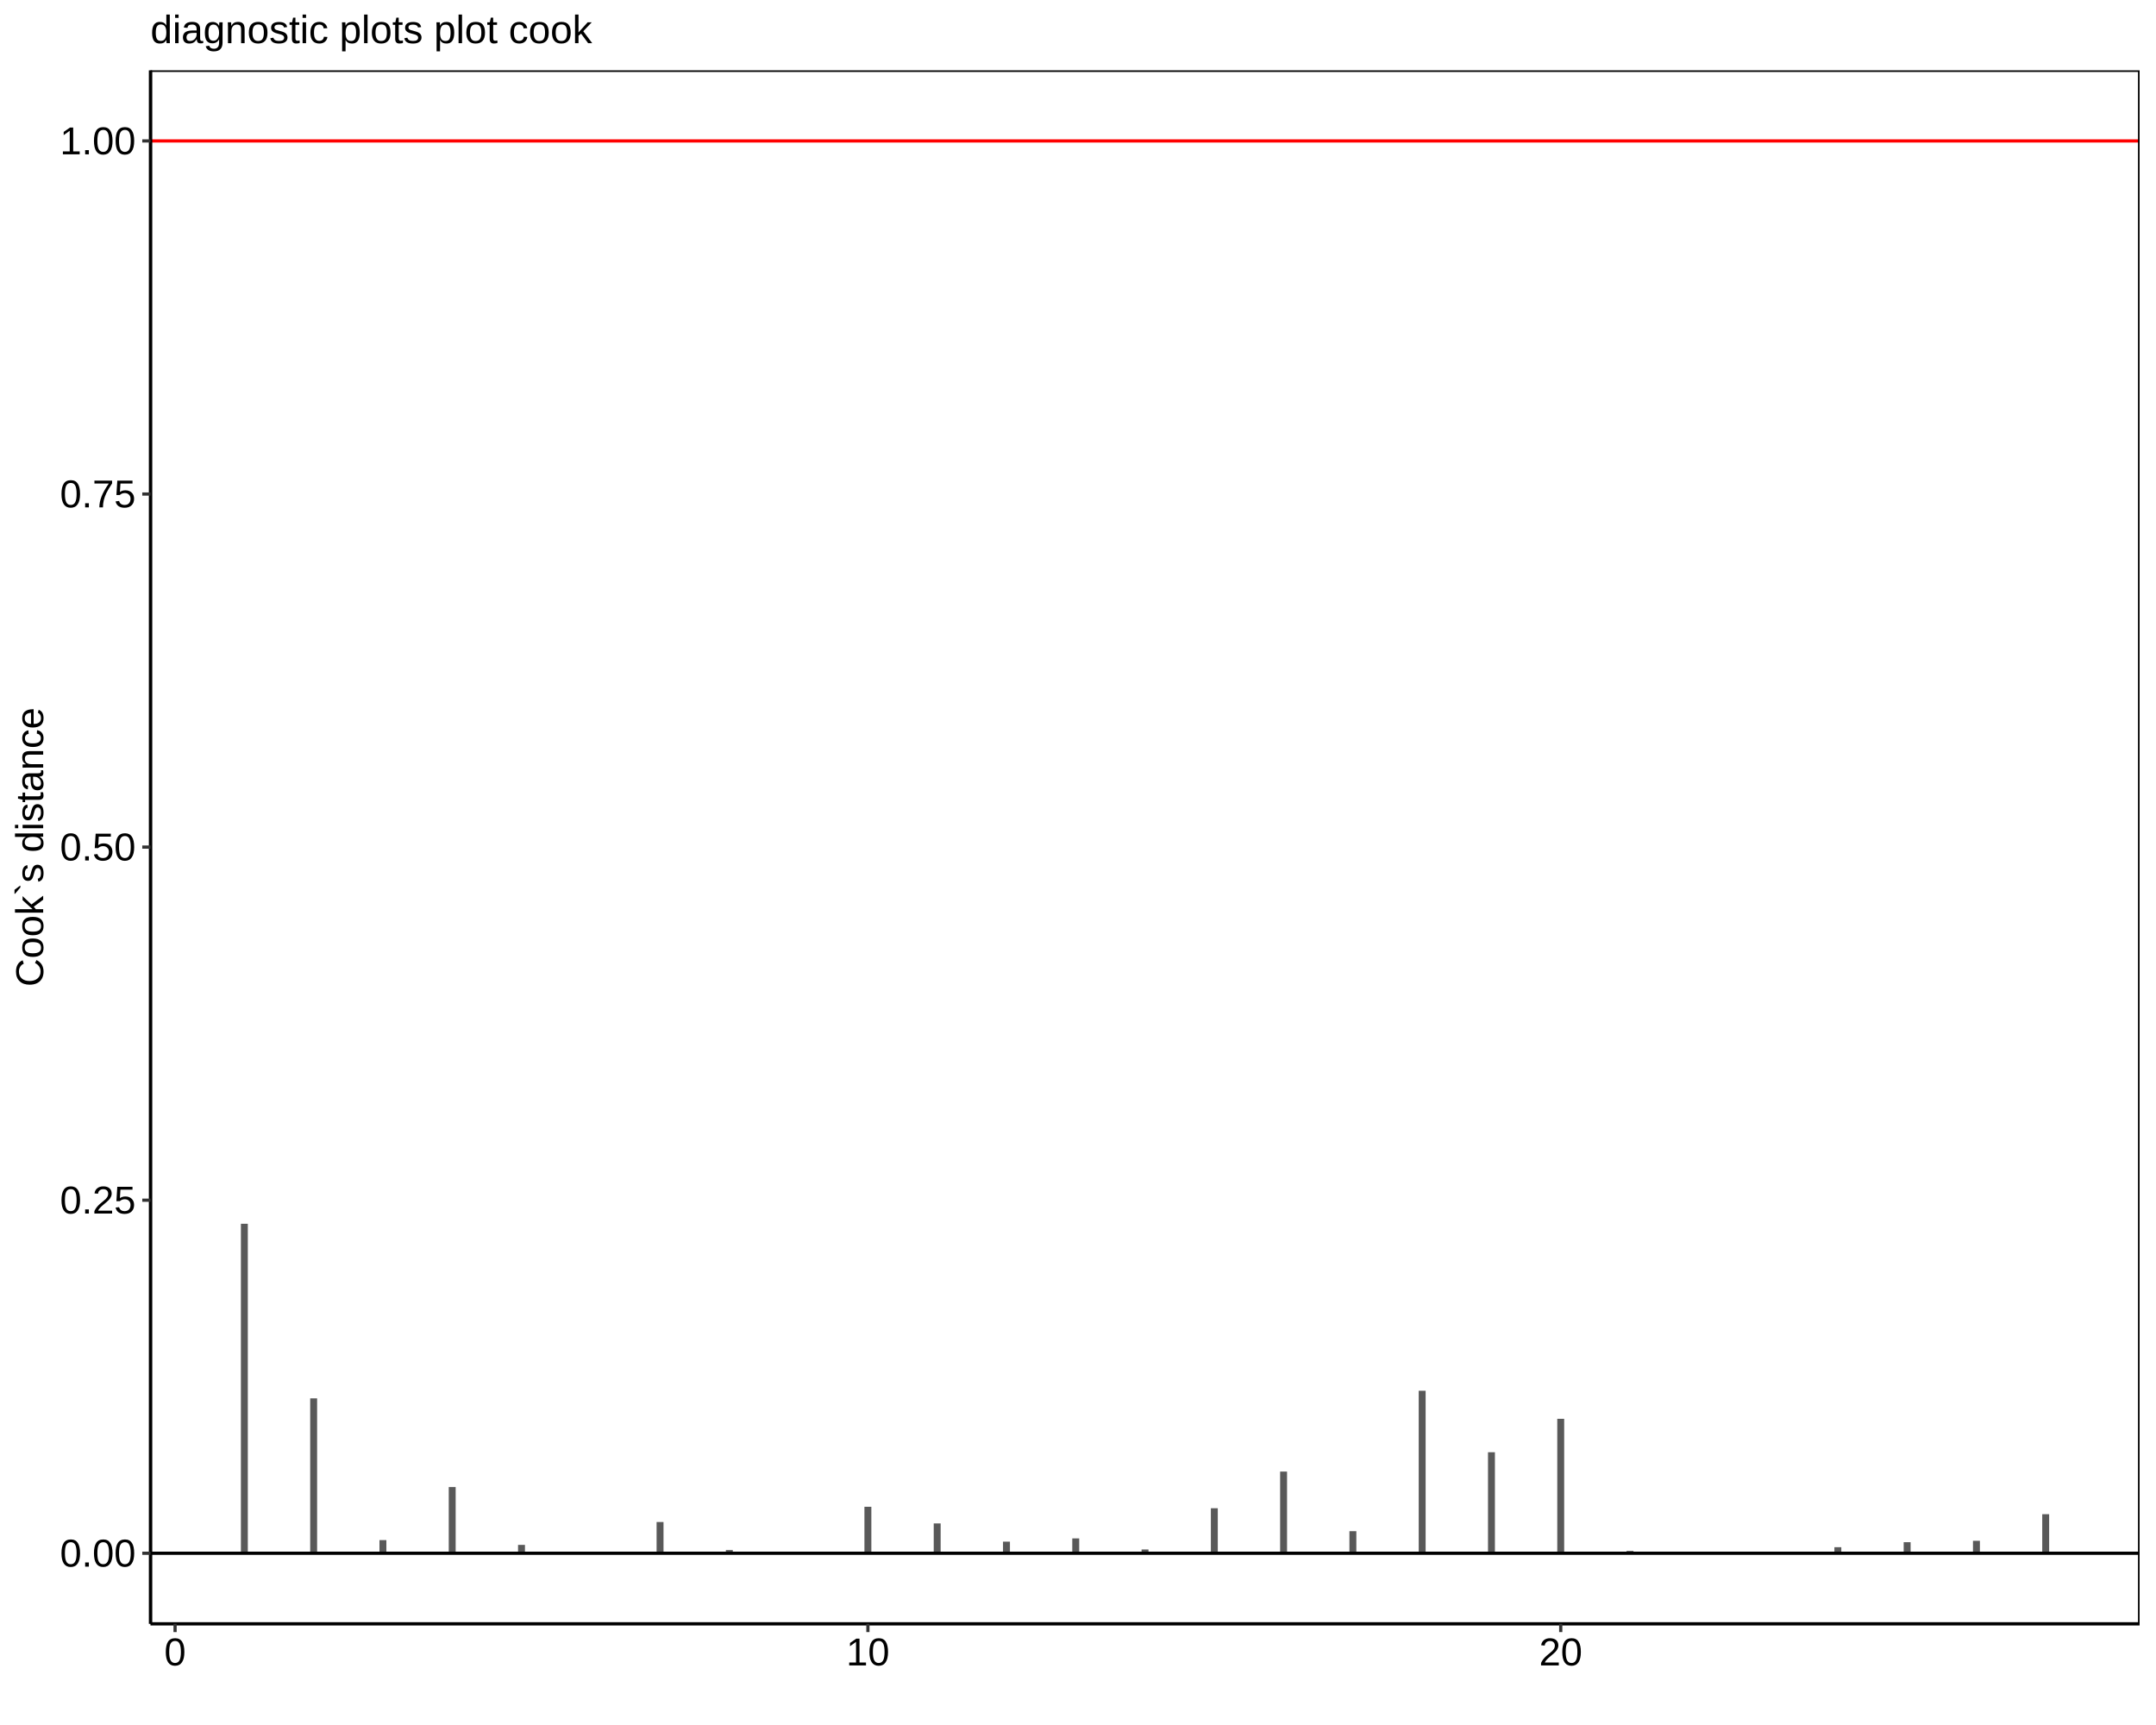
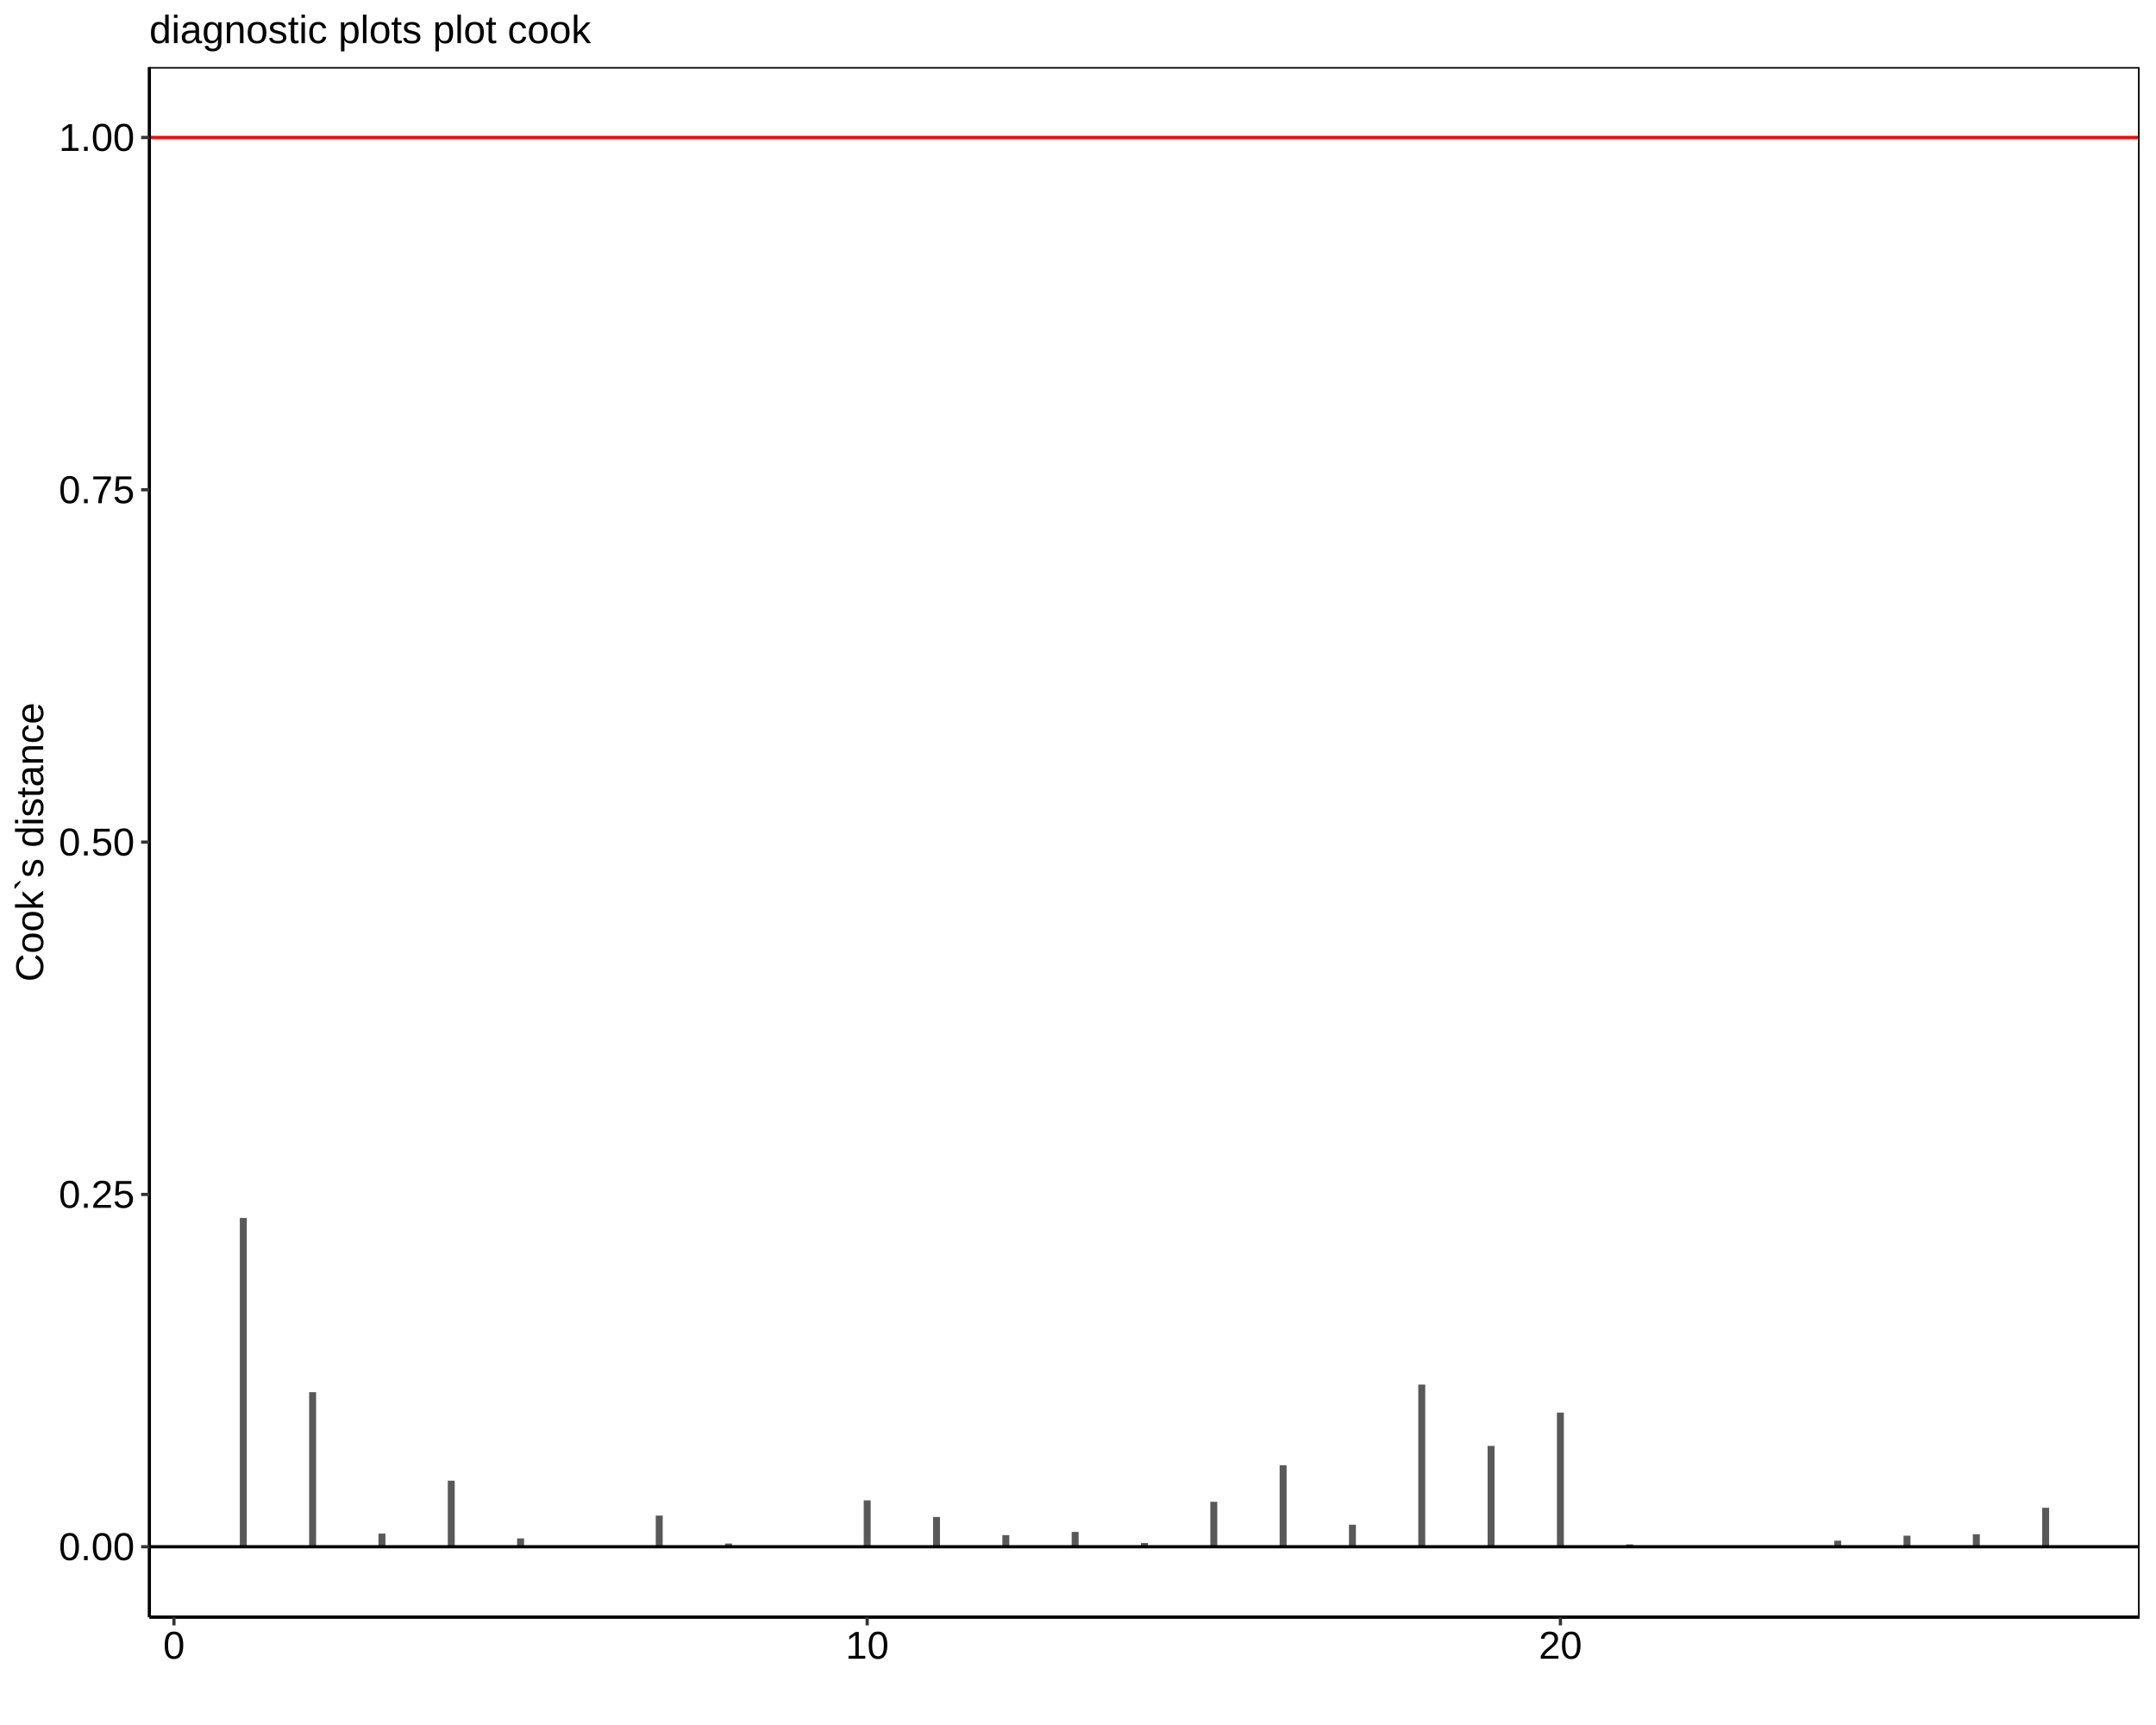
<svg xmlns="http://www.w3.org/2000/svg" viewBox="0 0 720.00 576.00">
  <defs>
    <style type="text/css">
    line, polyline, path, rect, circle {
      fill: none;
      stroke: #000000;
      stroke-linecap: round;
      stroke-linejoin: round;
      stroke-miterlimit: 10.00;
    }
  </style>
  </defs>
  <rect width="100%" height="100%" style="stroke: none; fill: #FFFFFF;" />
  <rect x="0.00" y="0.00" width="720.00" height="576.00" style="stroke-width: 1.07; stroke: #FFFFFF; fill: #FFFFFF;" />
  <defs>
-     <clipPath id="cpNTAuMjU0N3w3MTQuNTIxfDU0Mi4yMzV8MjMuNDc2Nw==">
-       <rect x="50.25" y="23.48" width="664.27" height="518.76" />
+     <clipPath id="cpNDkuODc0M3w3MTQuNTIxfDU0MC4wMDZ8MjIuMzgwOA==">
+       <rect x="49.87" y="22.38" width="664.65" height="517.62" />
    </clipPath>
  </defs>
-   <rect x="80.45" y="408.63" width="2.31" height="110.03" style="stroke-width: 1.07; stroke: none; stroke-linecap: butt; fill: #595959;" clip-path="url(#cpNTAuMjU0N3w3MTQuNTIxfDU0Mi4yMzV8MjMuNDc2Nw==)" />
-   <rect x="103.59" y="466.93" width="2.31" height="51.72" style="stroke-width: 1.07; stroke: none; stroke-linecap: butt; fill: #595959;" clip-path="url(#cpNTAuMjU0N3w3MTQuNTIxfDU0Mi4yMzV8MjMuNDc2Nw==)" />
-   <rect x="126.72" y="514.26" width="2.31" height="4.39" style="stroke-width: 1.07; stroke: none; stroke-linecap: butt; fill: #595959;" clip-path="url(#cpNTAuMjU0N3w3MTQuNTIxfDU0Mi4yMzV8MjMuNDc2Nw==)" />
-   <rect x="149.86" y="496.55" width="2.31" height="22.11" style="stroke-width: 1.07; stroke: none; stroke-linecap: butt; fill: #595959;" clip-path="url(#cpNTAuMjU0N3w3MTQuNTIxfDU0Mi4yMzV8MjMuNDc2Nw==)" />
-   <rect x="173.00" y="515.86" width="2.31" height="2.80" style="stroke-width: 1.07; stroke: none; stroke-linecap: butt; fill: #595959;" clip-path="url(#cpNTAuMjU0N3w3MTQuNTIxfDU0Mi4yMzV8MjMuNDc2Nw==)" />
-   <rect x="196.13" y="518.34" width="2.31" height="0.31" style="stroke-width: 1.07; stroke: none; stroke-linecap: butt; fill: #595959;" clip-path="url(#cpNTAuMjU0N3w3MTQuNTIxfDU0Mi4yMzV8MjMuNDc2Nw==)" />
-   <rect x="219.27" y="508.22" width="2.31" height="10.43" style="stroke-width: 1.07; stroke: none; stroke-linecap: butt; fill: #595959;" clip-path="url(#cpNTAuMjU0N3w3MTQuNTIxfDU0Mi4yMzV8MjMuNDc2Nw==)" />
-   <rect x="242.41" y="517.58" width="2.31" height="1.08" style="stroke-width: 1.07; stroke: none; stroke-linecap: butt; fill: #595959;" clip-path="url(#cpNTAuMjU0N3w3MTQuNTIxfDU0Mi4yMzV8MjMuNDc2Nw==)" />
-   <rect x="265.55" y="518.65" width="2.31" height="0.00" style="stroke-width: 1.07; stroke: none; stroke-linecap: butt; fill: #595959;" clip-path="url(#cpNTAuMjU0N3w3MTQuNTIxfDU0Mi4yMzV8MjMuNDc2Nw==)" />
-   <rect x="288.68" y="503.13" width="2.31" height="15.52" style="stroke-width: 1.07; stroke: none; stroke-linecap: butt; fill: #595959;" clip-path="url(#cpNTAuMjU0N3w3MTQuNTIxfDU0Mi4yMzV8MjMuNDc2Nw==)" />
-   <rect x="311.82" y="508.69" width="2.31" height="9.96" style="stroke-width: 1.07; stroke: none; stroke-linecap: butt; fill: #595959;" clip-path="url(#cpNTAuMjU0N3w3MTQuNTIxfDU0Mi4yMzV8MjMuNDc2Nw==)" />
-   <rect x="334.96" y="514.78" width="2.31" height="3.88" style="stroke-width: 1.07; stroke: none; stroke-linecap: butt; fill: #595959;" clip-path="url(#cpNTAuMjU0N3w3MTQuNTIxfDU0Mi4yMzV8MjMuNDc2Nw==)" />
-   <rect x="358.09" y="513.69" width="2.31" height="4.97" style="stroke-width: 1.07; stroke: none; stroke-linecap: butt; fill: #595959;" clip-path="url(#cpNTAuMjU0N3w3MTQuNTIxfDU0Mi4yMzV8MjMuNDc2Nw==)" />
-   <rect x="381.23" y="517.39" width="2.31" height="1.26" style="stroke-width: 1.07; stroke: none; stroke-linecap: butt; fill: #595959;" clip-path="url(#cpNTAuMjU0N3w3MTQuNTIxfDU0Mi4yMzV8MjMuNDc2Nw==)" />
-   <rect x="404.37" y="503.62" width="2.31" height="15.04" style="stroke-width: 1.07; stroke: none; stroke-linecap: butt; fill: #595959;" clip-path="url(#cpNTAuMjU0N3w3MTQuNTIxfDU0Mi4yMzV8MjMuNDc2Nw==)" />
-   <rect x="427.50" y="491.38" width="2.31" height="27.28" style="stroke-width: 1.07; stroke: none; stroke-linecap: butt; fill: #595959;" clip-path="url(#cpNTAuMjU0N3w3MTQuNTIxfDU0Mi4yMzV8MjMuNDc2Nw==)" />
-   <rect x="450.64" y="511.28" width="2.31" height="7.37" style="stroke-width: 1.07; stroke: none; stroke-linecap: butt; fill: #595959;" clip-path="url(#cpNTAuMjU0N3w3MTQuNTIxfDU0Mi4yMzV8MjMuNDc2Nw==)" />
-   <rect x="473.78" y="464.39" width="2.31" height="54.26" style="stroke-width: 1.07; stroke: none; stroke-linecap: butt; fill: #595959;" clip-path="url(#cpNTAuMjU0N3w3MTQuNTIxfDU0Mi4yMzV8MjMuNDc2Nw==)" />
-   <rect x="496.92" y="484.92" width="2.31" height="33.74" style="stroke-width: 1.07; stroke: none; stroke-linecap: butt; fill: #595959;" clip-path="url(#cpNTAuMjU0N3w3MTQuNTIxfDU0Mi4yMzV8MjMuNDc2Nw==)" />
-   <rect x="520.05" y="473.76" width="2.31" height="44.90" style="stroke-width: 1.07; stroke: none; stroke-linecap: butt; fill: #595959;" clip-path="url(#cpNTAuMjU0N3w3MTQuNTIxfDU0Mi4yMzV8MjMuNDc2Nw==)" />
-   <rect x="543.19" y="517.87" width="2.31" height="0.79" style="stroke-width: 1.07; stroke: none; stroke-linecap: butt; fill: #595959;" clip-path="url(#cpNTAuMjU0N3w3MTQuNTIxfDU0Mi4yMzV8MjMuNDc2Nw==)" />
-   <rect x="566.33" y="518.60" width="2.31" height="0.05" style="stroke-width: 1.07; stroke: none; stroke-linecap: butt; fill: #595959;" clip-path="url(#cpNTAuMjU0N3w3MTQuNTIxfDU0Mi4yMzV8MjMuNDc2Nw==)" />
-   <rect x="589.46" y="518.56" width="2.31" height="0.09" style="stroke-width: 1.07; stroke: none; stroke-linecap: butt; fill: #595959;" clip-path="url(#cpNTAuMjU0N3w3MTQuNTIxfDU0Mi4yMzV8MjMuNDc2Nw==)" />
-   <rect x="612.60" y="516.63" width="2.31" height="2.02" style="stroke-width: 1.07; stroke: none; stroke-linecap: butt; fill: #595959;" clip-path="url(#cpNTAuMjU0N3w3MTQuNTIxfDU0Mi4yMzV8MjMuNDc2Nw==)" />
-   <rect x="635.74" y="514.96" width="2.31" height="3.70" style="stroke-width: 1.07; stroke: none; stroke-linecap: butt; fill: #595959;" clip-path="url(#cpNTAuMjU0N3w3MTQuNTIxfDU0Mi4yMzV8MjMuNDc2Nw==)" />
-   <rect x="658.88" y="514.49" width="2.31" height="4.17" style="stroke-width: 1.07; stroke: none; stroke-linecap: butt; fill: #595959;" clip-path="url(#cpNTAuMjU0N3w3MTQuNTIxfDU0Mi4yMzV8MjMuNDc2Nw==)" />
-   <rect x="682.01" y="505.61" width="2.31" height="13.04" style="stroke-width: 1.07; stroke: none; stroke-linecap: butt; fill: #595959;" clip-path="url(#cpNTAuMjU0N3w3MTQuNTIxfDU0Mi4yMzV8MjMuNDc2Nw==)" />
-   <line x1="50.25" y1="47.06" x2="714.52" y2="47.06" style="stroke-width: 1.07; stroke: #FF0000; stroke-linecap: butt;" clip-path="url(#cpNTAuMjU0N3w3MTQuNTIxfDU0Mi4yMzV8MjMuNDc2Nw==)" />
-   <line x1="50.25" y1="518.65" x2="714.52" y2="518.65" style="stroke-width: 1.07; stroke-linecap: butt;" clip-path="url(#cpNTAuMjU0N3w3MTQuNTIxfDU0Mi4yMzV8MjMuNDc2Nw==)" />
-   <rect x="50.25" y="23.48" width="664.27" height="518.76" style="stroke-width: 1.07;" clip-path="url(#cpNTAuMjU0N3w3MTQuNTIxfDU0Mi4yMzV8MjMuNDc2Nw==)" />
+   <rect x="80.09" y="406.69" width="2.32" height="109.79" style="stroke-width: 1.07; stroke: none; stroke-linecap: butt; fill: #595959;" clip-path="url(#cpNDkuODc0M3w3MTQuNTIxfDU0MC4wMDZ8MjIuMzgwOA==)" />
+   <rect x="103.24" y="464.87" width="2.32" height="51.61" style="stroke-width: 1.07; stroke: none; stroke-linecap: butt; fill: #595959;" clip-path="url(#cpNDkuODc0M3w3MTQuNTIxfDU0MC4wMDZ8MjIuMzgwOA==)" />
+   <rect x="126.39" y="512.09" width="2.32" height="4.38" style="stroke-width: 1.07; stroke: none; stroke-linecap: butt; fill: #595959;" clip-path="url(#cpNDkuODc0M3w3MTQuNTIxfDU0MC4wMDZ8MjIuMzgwOA==)" />
+   <rect x="149.54" y="494.42" width="2.32" height="22.06" style="stroke-width: 1.07; stroke: none; stroke-linecap: butt; fill: #595959;" clip-path="url(#cpNDkuODc0M3w3MTQuNTIxfDU0MC4wMDZ8MjIuMzgwOA==)" />
+   <rect x="172.69" y="513.69" width="2.32" height="2.79" style="stroke-width: 1.07; stroke: none; stroke-linecap: butt; fill: #595959;" clip-path="url(#cpNDkuODc0M3w3MTQuNTIxfDU0MC4wMDZ8MjIuMzgwOA==)" />
+   <rect x="195.84" y="516.16" width="2.32" height="0.31" style="stroke-width: 1.07; stroke: none; stroke-linecap: butt; fill: #595959;" clip-path="url(#cpNDkuODc0M3w3MTQuNTIxfDU0MC4wMDZ8MjIuMzgwOA==)" />
+   <rect x="218.99" y="506.07" width="2.32" height="10.41" style="stroke-width: 1.07; stroke: none; stroke-linecap: butt; fill: #595959;" clip-path="url(#cpNDkuODc0M3w3MTQuNTIxfDU0MC4wMDZ8MjIuMzgwOA==)" />
+   <rect x="242.14" y="515.40" width="2.32" height="1.08" style="stroke-width: 1.07; stroke: none; stroke-linecap: butt; fill: #595959;" clip-path="url(#cpNDkuODc0M3w3MTQuNTIxfDU0MC4wMDZ8MjIuMzgwOA==)" />
+   <rect x="265.29" y="516.48" width="2.32" height="0.00" style="stroke-width: 1.07; stroke: none; stroke-linecap: butt; fill: #595959;" clip-path="url(#cpNDkuODc0M3w3MTQuNTIxfDU0MC4wMDZ8MjIuMzgwOA==)" />
+   <rect x="288.44" y="500.99" width="2.32" height="15.49" style="stroke-width: 1.07; stroke: none; stroke-linecap: butt; fill: #595959;" clip-path="url(#cpNDkuODc0M3w3MTQuNTIxfDU0MC4wMDZ8MjIuMzgwOA==)" />
+   <rect x="311.59" y="506.54" width="2.32" height="9.94" style="stroke-width: 1.07; stroke: none; stroke-linecap: butt; fill: #595959;" clip-path="url(#cpNDkuODc0M3w3MTQuNTIxfDU0MC4wMDZ8MjIuMzgwOA==)" />
+   <rect x="334.74" y="512.61" width="2.32" height="3.87" style="stroke-width: 1.07; stroke: none; stroke-linecap: butt; fill: #595959;" clip-path="url(#cpNDkuODc0M3w3MTQuNTIxfDU0MC4wMDZ8MjIuMzgwOA==)" />
+   <rect x="357.89" y="511.52" width="2.32" height="4.96" style="stroke-width: 1.07; stroke: none; stroke-linecap: butt; fill: #595959;" clip-path="url(#cpNDkuODc0M3w3MTQuNTIxfDU0MC4wMDZ8MjIuMzgwOA==)" />
+   <rect x="381.04" y="515.22" width="2.32" height="1.26" style="stroke-width: 1.07; stroke: none; stroke-linecap: butt; fill: #595959;" clip-path="url(#cpNDkuODc0M3w3MTQuNTIxfDU0MC4wMDZ8MjIuMzgwOA==)" />
+   <rect x="404.19" y="501.47" width="2.32" height="15.00" style="stroke-width: 1.07; stroke: none; stroke-linecap: butt; fill: #595959;" clip-path="url(#cpNDkuODc0M3w3MTQuNTIxfDU0MC4wMDZ8MjIuMzgwOA==)" />
+   <rect x="427.34" y="489.26" width="2.32" height="27.22" style="stroke-width: 1.07; stroke: none; stroke-linecap: butt; fill: #595959;" clip-path="url(#cpNDkuODc0M3w3MTQuNTIxfDU0MC4wMDZ8MjIuMzgwOA==)" />
+   <rect x="450.49" y="509.12" width="2.32" height="7.36" style="stroke-width: 1.07; stroke: none; stroke-linecap: butt; fill: #595959;" clip-path="url(#cpNDkuODc0M3w3MTQuNTIxfDU0MC4wMDZ8MjIuMzgwOA==)" />
+   <rect x="473.64" y="462.33" width="2.32" height="54.14" style="stroke-width: 1.07; stroke: none; stroke-linecap: butt; fill: #595959;" clip-path="url(#cpNDkuODc0M3w3MTQuNTIxfDU0MC4wMDZ8MjIuMzgwOA==)" />
+   <rect x="496.79" y="482.81" width="2.32" height="33.67" style="stroke-width: 1.07; stroke: none; stroke-linecap: butt; fill: #595959;" clip-path="url(#cpNDkuODc0M3w3MTQuNTIxfDU0MC4wMDZ8MjIuMzgwOA==)" />
+   <rect x="519.94" y="471.68" width="2.32" height="44.80" style="stroke-width: 1.07; stroke: none; stroke-linecap: butt; fill: #595959;" clip-path="url(#cpNDkuODc0M3w3MTQuNTIxfDU0MC4wMDZ8MjIuMzgwOA==)" />
+   <rect x="543.09" y="515.69" width="2.32" height="0.79" style="stroke-width: 1.07; stroke: none; stroke-linecap: butt; fill: #595959;" clip-path="url(#cpNDkuODc0M3w3MTQuNTIxfDU0MC4wMDZ8MjIuMzgwOA==)" />
+   <rect x="566.24" y="516.42" width="2.32" height="0.05" style="stroke-width: 1.07; stroke: none; stroke-linecap: butt; fill: #595959;" clip-path="url(#cpNDkuODc0M3w3MTQuNTIxfDU0MC4wMDZ8MjIuMzgwOA==)" />
+   <rect x="589.39" y="516.38" width="2.32" height="0.09" style="stroke-width: 1.07; stroke: none; stroke-linecap: butt; fill: #595959;" clip-path="url(#cpNDkuODc0M3w3MTQuNTIxfDU0MC4wMDZ8MjIuMzgwOA==)" />
+   <rect x="612.54" y="514.46" width="2.32" height="2.02" style="stroke-width: 1.07; stroke: none; stroke-linecap: butt; fill: #595959;" clip-path="url(#cpNDkuODc0M3w3MTQuNTIxfDU0MC4wMDZ8MjIuMzgwOA==)" />
+   <rect x="635.69" y="512.79" width="2.32" height="3.69" style="stroke-width: 1.07; stroke: none; stroke-linecap: butt; fill: #595959;" clip-path="url(#cpNDkuODc0M3w3MTQuNTIxfDU0MC4wMDZ8MjIuMzgwOA==)" />
+   <rect x="658.84" y="512.32" width="2.32" height="4.16" style="stroke-width: 1.07; stroke: none; stroke-linecap: butt; fill: #595959;" clip-path="url(#cpNDkuODc0M3w3MTQuNTIxfDU0MC4wMDZ8MjIuMzgwOA==)" />
+   <rect x="681.99" y="503.47" width="2.32" height="13.01" style="stroke-width: 1.07; stroke: none; stroke-linecap: butt; fill: #595959;" clip-path="url(#cpNDkuODc0M3w3MTQuNTIxfDU0MC4wMDZ8MjIuMzgwOA==)" />
+   <line x1="49.87" y1="45.91" x2="714.52" y2="45.91" style="stroke-width: 1.07; stroke: #FF0000; stroke-linecap: butt;" clip-path="url(#cpNDkuODc0M3w3MTQuNTIxfDU0MC4wMDZ8MjIuMzgwOA==)" />
+   <line x1="49.87" y1="516.48" x2="714.52" y2="516.48" style="stroke-width: 1.07; stroke-linecap: butt;" clip-path="url(#cpNDkuODc0M3w3MTQuNTIxfDU0MC4wMDZ8MjIuMzgwOA==)" />
+   <rect x="49.87" y="22.38" width="664.65" height="517.62" style="stroke-width: 1.07;" clip-path="url(#cpNDkuODc0M3w3MTQuNTIxfDU0MC4wMDZ8MjIuMzgwOA==)" />
  <defs>
    <clipPath id="cpMHw3MjB8NTc2fDA=">
      <rect x="0.00" y="0.00" width="720.00" height="576.00" />
    </clipPath>
  </defs>
-   <polyline points="50.25,542.23 50.25,23.48 " style="stroke-width: 1.07; stroke-linecap: butt;" clip-path="url(#cpMHw3MjB8NTc2fDA=)" />
+   <polyline points="49.87,540.01 49.87,22.38 " style="stroke-width: 1.07; stroke-linecap: butt;" clip-path="url(#cpMHw3MjB8NTc2fDA=)" />
  <g clip-path="url(#cpMHw3MjB8NTc2fDA=)">
-     <text x="20.02" y="523.12" style="font-size: 13.00px; font-family: Liberation Sans;" textLength="25.30px" lengthAdjust="spacingAndGlyphs">0.00</text>
+     <text x="19.64" y="520.95" style="font-size: 13.00px; font-family: Liberation Sans;" textLength="25.30px" lengthAdjust="spacingAndGlyphs">0.00</text>
  </g>
  <g clip-path="url(#cpMHw3MjB8NTc2fDA=)">
-     <text x="20.02" y="405.22" style="font-size: 13.00px; font-family: Liberation Sans;" textLength="25.30px" lengthAdjust="spacingAndGlyphs">0.25</text>
+     <text x="19.64" y="403.30" style="font-size: 13.00px; font-family: Liberation Sans;" textLength="25.30px" lengthAdjust="spacingAndGlyphs">0.25</text>
  </g>
  <g clip-path="url(#cpMHw3MjB8NTc2fDA=)">
-     <text x="20.02" y="287.32" style="font-size: 13.00px; font-family: Liberation Sans;" textLength="25.30px" lengthAdjust="spacingAndGlyphs">0.50</text>
+     <text x="19.64" y="285.66" style="font-size: 13.00px; font-family: Liberation Sans;" textLength="25.30px" lengthAdjust="spacingAndGlyphs">0.50</text>
  </g>
  <g clip-path="url(#cpMHw3MjB8NTc2fDA=)">
-     <text x="20.02" y="169.42" style="font-size: 13.00px; font-family: Liberation Sans;" textLength="25.30px" lengthAdjust="spacingAndGlyphs">0.75</text>
+     <text x="19.64" y="168.02" style="font-size: 13.00px; font-family: Liberation Sans;" textLength="25.30px" lengthAdjust="spacingAndGlyphs">0.75</text>
  </g>
  <g clip-path="url(#cpMHw3MjB8NTc2fDA=)">
-     <text x="20.02" y="51.53" style="font-size: 13.00px; font-family: Liberation Sans;" textLength="25.30px" lengthAdjust="spacingAndGlyphs">1.00</text>
+     <text x="19.64" y="50.38" style="font-size: 13.00px; font-family: Liberation Sans;" textLength="25.30px" lengthAdjust="spacingAndGlyphs">1.00</text>
  </g>
-   <polyline points="47.51,518.65 50.25,518.65 " style="stroke-width: 1.07; stroke: #333333; stroke-linecap: butt;" clip-path="url(#cpMHw3MjB8NTc2fDA=)" />
-   <polyline points="47.51,400.76 50.25,400.76 " style="stroke-width: 1.07; stroke: #333333; stroke-linecap: butt;" clip-path="url(#cpMHw3MjB8NTc2fDA=)" />
-   <polyline points="47.51,282.86 50.25,282.86 " style="stroke-width: 1.07; stroke: #333333; stroke-linecap: butt;" clip-path="url(#cpMHw3MjB8NTc2fDA=)" />
-   <polyline points="47.51,164.96 50.25,164.96 " style="stroke-width: 1.07; stroke: #333333; stroke-linecap: butt;" clip-path="url(#cpMHw3MjB8NTc2fDA=)" />
-   <polyline points="47.51,47.06 50.25,47.06 " style="stroke-width: 1.07; stroke: #333333; stroke-linecap: butt;" clip-path="url(#cpMHw3MjB8NTc2fDA=)" />
-   <polyline points="50.25,542.23 714.52,542.23 " style="stroke-width: 1.07; stroke-linecap: butt;" clip-path="url(#cpMHw3MjB8NTc2fDA=)" />
-   <polyline points="58.47,544.97 58.47,542.23 " style="stroke-width: 1.07; stroke: #333333; stroke-linecap: butt;" clip-path="url(#cpMHw3MjB8NTc2fDA=)" />
-   <polyline points="289.84,544.97 289.84,542.23 " style="stroke-width: 1.07; stroke: #333333; stroke-linecap: butt;" clip-path="url(#cpMHw3MjB8NTc2fDA=)" />
-   <polyline points="521.21,544.97 521.21,542.23 " style="stroke-width: 1.07; stroke: #333333; stroke-linecap: butt;" clip-path="url(#cpMHw3MjB8NTc2fDA=)" />
+   <polyline points="47.13,516.48 49.87,516.48 " style="stroke-width: 1.07; stroke: #333333; stroke-linecap: butt;" clip-path="url(#cpMHw3MjB8NTc2fDA=)" />
+   <polyline points="47.13,398.84 49.87,398.84 " style="stroke-width: 1.07; stroke: #333333; stroke-linecap: butt;" clip-path="url(#cpMHw3MjB8NTc2fDA=)" />
+   <polyline points="47.13,281.19 49.87,281.19 " style="stroke-width: 1.07; stroke: #333333; stroke-linecap: butt;" clip-path="url(#cpMHw3MjB8NTc2fDA=)" />
+   <polyline points="47.13,163.55 49.87,163.55 " style="stroke-width: 1.07; stroke: #333333; stroke-linecap: butt;" clip-path="url(#cpMHw3MjB8NTc2fDA=)" />
+   <polyline points="47.13,45.91 49.87,45.91 " style="stroke-width: 1.07; stroke: #333333; stroke-linecap: butt;" clip-path="url(#cpMHw3MjB8NTc2fDA=)" />
+   <polyline points="49.87,540.01 714.52,540.01 " style="stroke-width: 1.07; stroke-linecap: butt;" clip-path="url(#cpMHw3MjB8NTc2fDA=)" />
+   <polyline points="58.09,542.75 58.09,540.01 " style="stroke-width: 1.07; stroke: #333333; stroke-linecap: butt;" clip-path="url(#cpMHw3MjB8NTc2fDA=)" />
+   <polyline points="289.60,542.75 289.60,540.01 " style="stroke-width: 1.07; stroke: #333333; stroke-linecap: butt;" clip-path="url(#cpMHw3MjB8NTc2fDA=)" />
+   <polyline points="521.10,542.75 521.10,540.01 " style="stroke-width: 1.07; stroke: #333333; stroke-linecap: butt;" clip-path="url(#cpMHw3MjB8NTc2fDA=)" />
  <g clip-path="url(#cpMHw3MjB8NTc2fDA=)">
-     <text x="54.85" y="556.10" style="font-size: 13.00px; font-family: Liberation Sans;" textLength="7.23px" lengthAdjust="spacingAndGlyphs">0</text>
+     <text x="54.48" y="553.87" style="font-size: 13.00px; font-family: Liberation Sans;" textLength="7.23px" lengthAdjust="spacingAndGlyphs">0</text>
  </g>
  <g clip-path="url(#cpMHw3MjB8NTc2fDA=)">
-     <text x="282.61" y="556.10" style="font-size: 13.00px; font-family: Liberation Sans;" textLength="14.46px" lengthAdjust="spacingAndGlyphs">10</text>
+     <text x="282.37" y="553.87" style="font-size: 13.00px; font-family: Liberation Sans;" textLength="14.46px" lengthAdjust="spacingAndGlyphs">10</text>
  </g>
  <g clip-path="url(#cpMHw3MjB8NTc2fDA=)">
-     <text x="513.98" y="556.10" style="font-size: 13.00px; font-family: Liberation Sans;" textLength="14.46px" lengthAdjust="spacingAndGlyphs">20</text>
+     <text x="513.87" y="553.87" style="font-size: 13.00px; font-family: Liberation Sans;" textLength="14.46px" lengthAdjust="spacingAndGlyphs">20</text>
  </g>
  <g clip-path="url(#cpMHw3MjB8NTc2fDA=)">
-     <text transform="translate(14.42,329.46) rotate(-90)" style="font-size: 13.00px; font-family: Liberation Sans;" textLength="93.21px" lengthAdjust="spacingAndGlyphs">Cook`s distance</text>
+     <text transform="translate(14.42,327.80) rotate(-90)" style="font-size: 13.00px; font-family: Liberation Sans;" textLength="93.21px" lengthAdjust="spacingAndGlyphs">Cook`s distance</text>
  </g>
  <g clip-path="url(#cpMHw3MjB8NTc2fDA=)">
-     <text x="50.25" y="14.42" style="font-size: 13.20px; font-family: Liberation Sans;" textLength="145.25px" lengthAdjust="spacingAndGlyphs">diagnostic plots plot cook</text>
+     <text x="49.87" y="14.42" style="font-size: 13.20px; font-family: Liberation Sans;" textLength="145.25px" lengthAdjust="spacingAndGlyphs">diagnostic plots plot cook</text>
  </g>
</svg>
